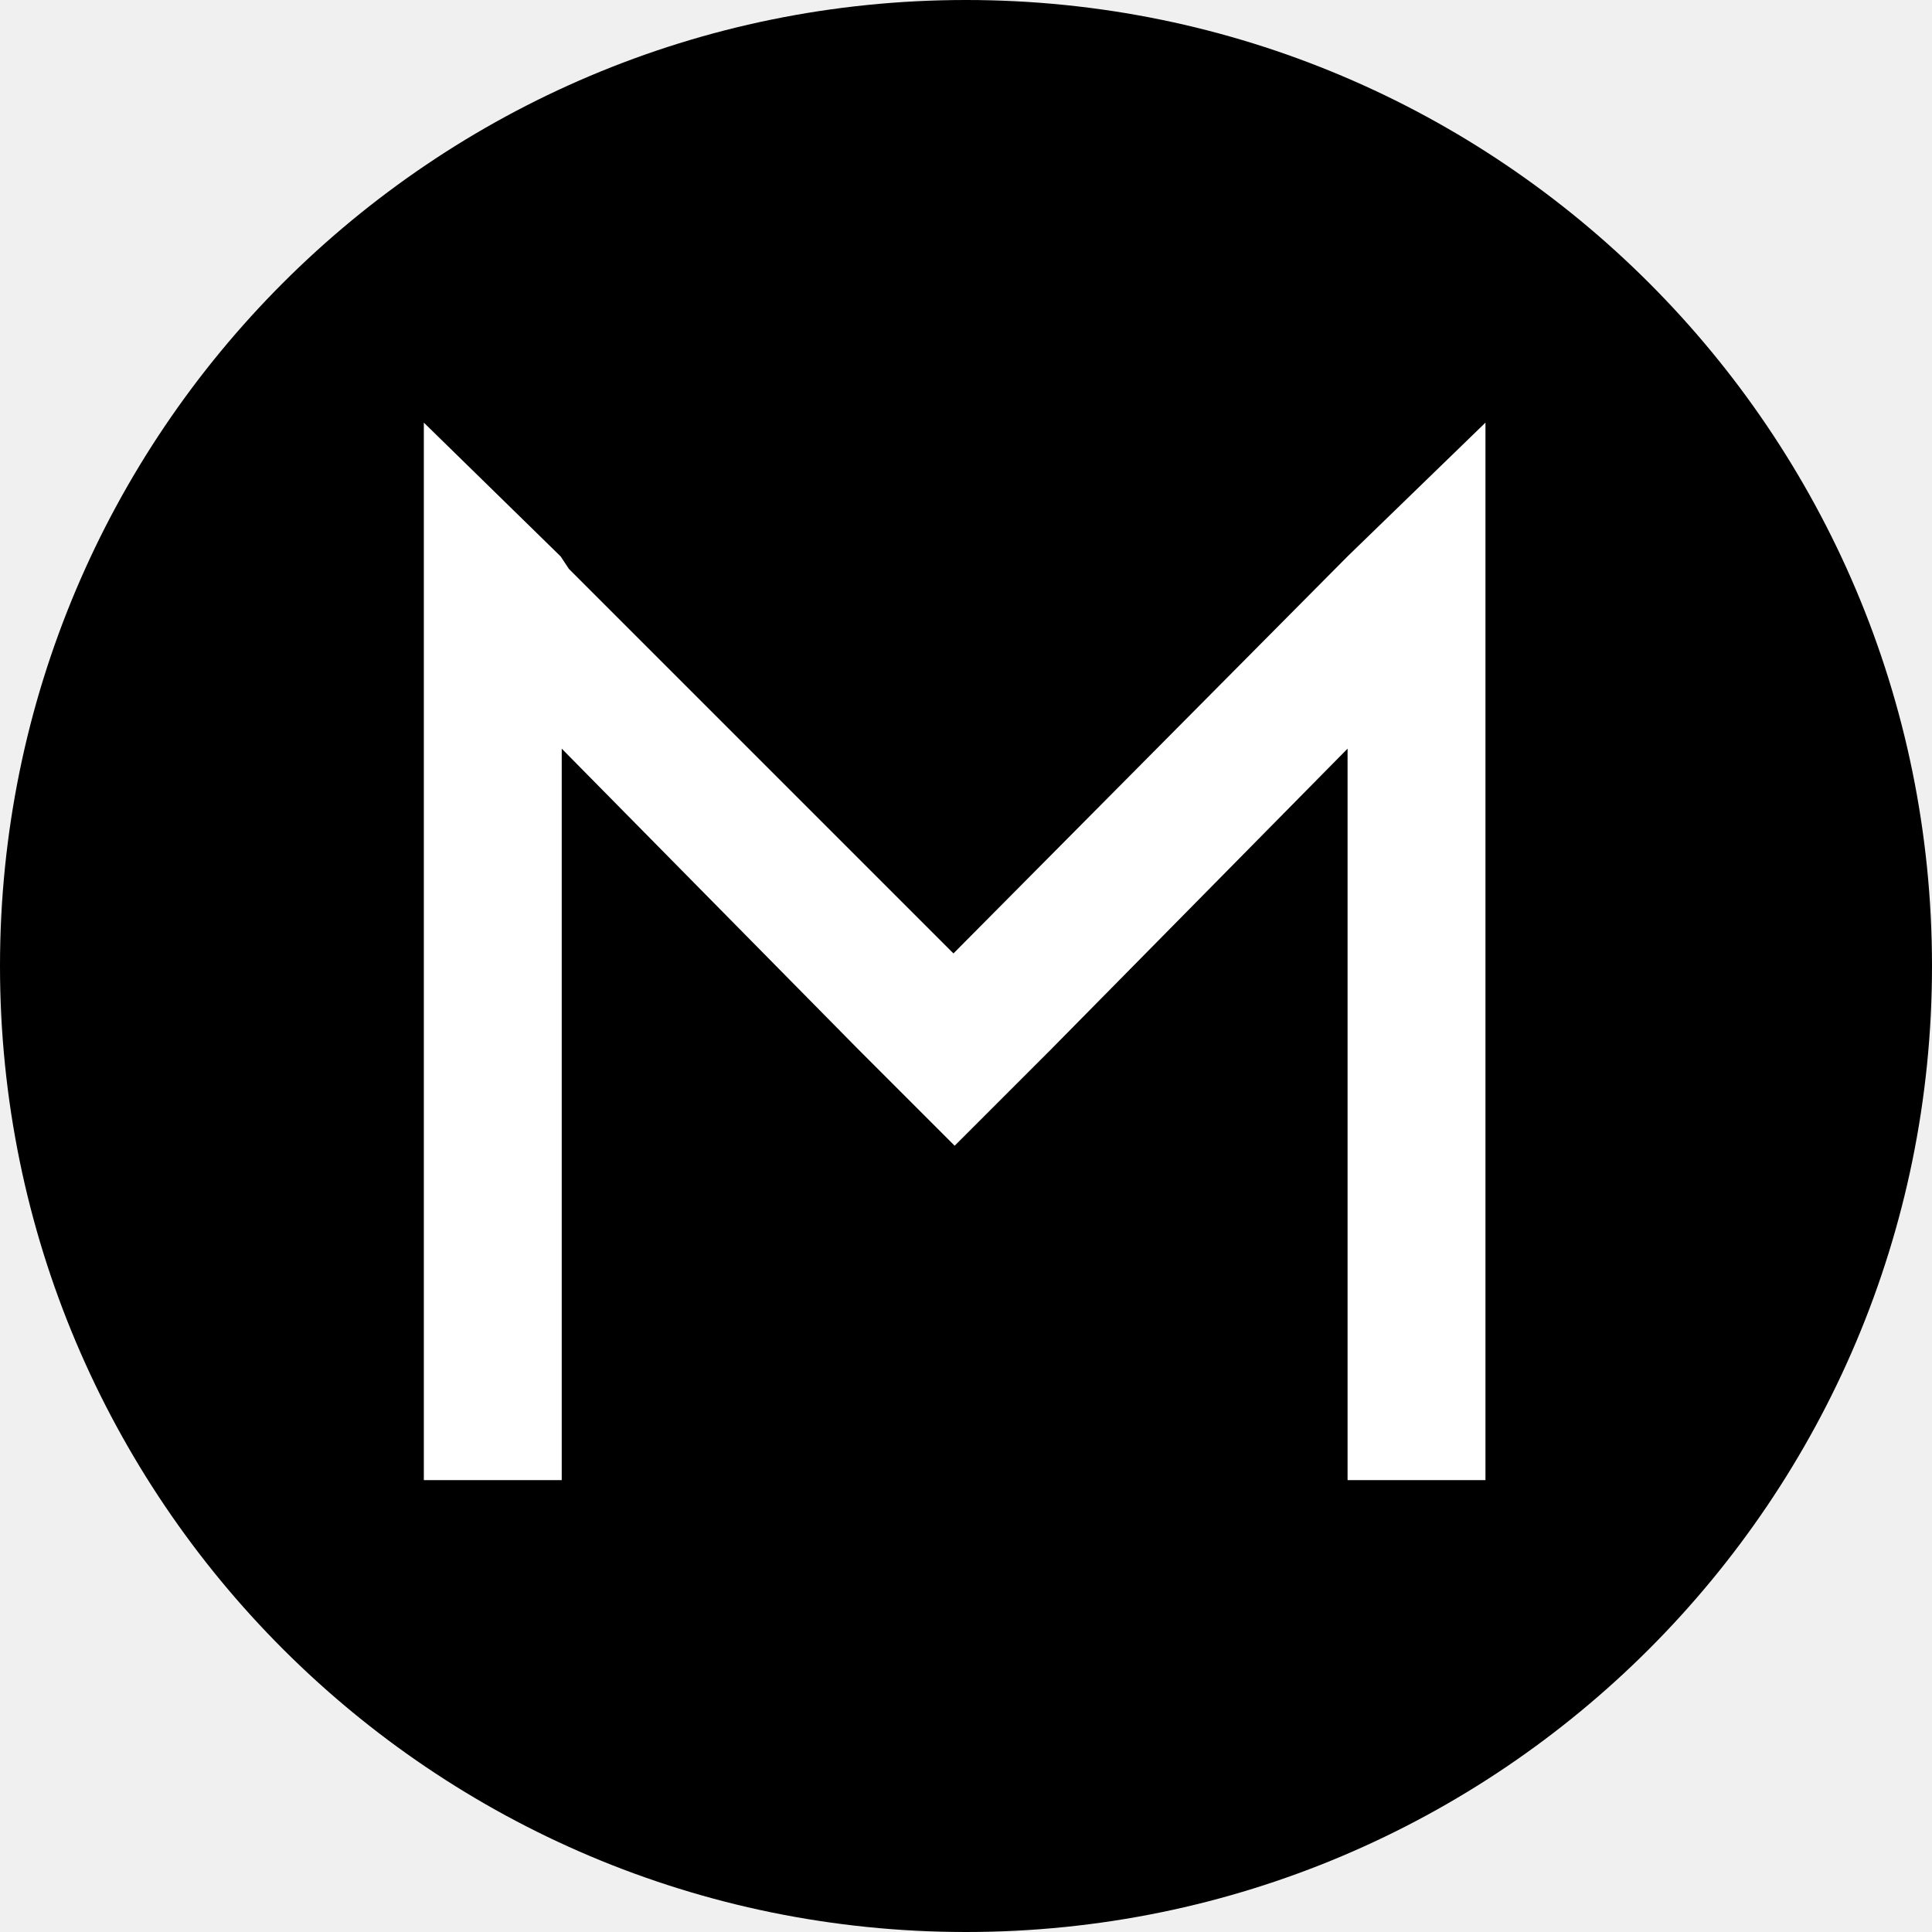
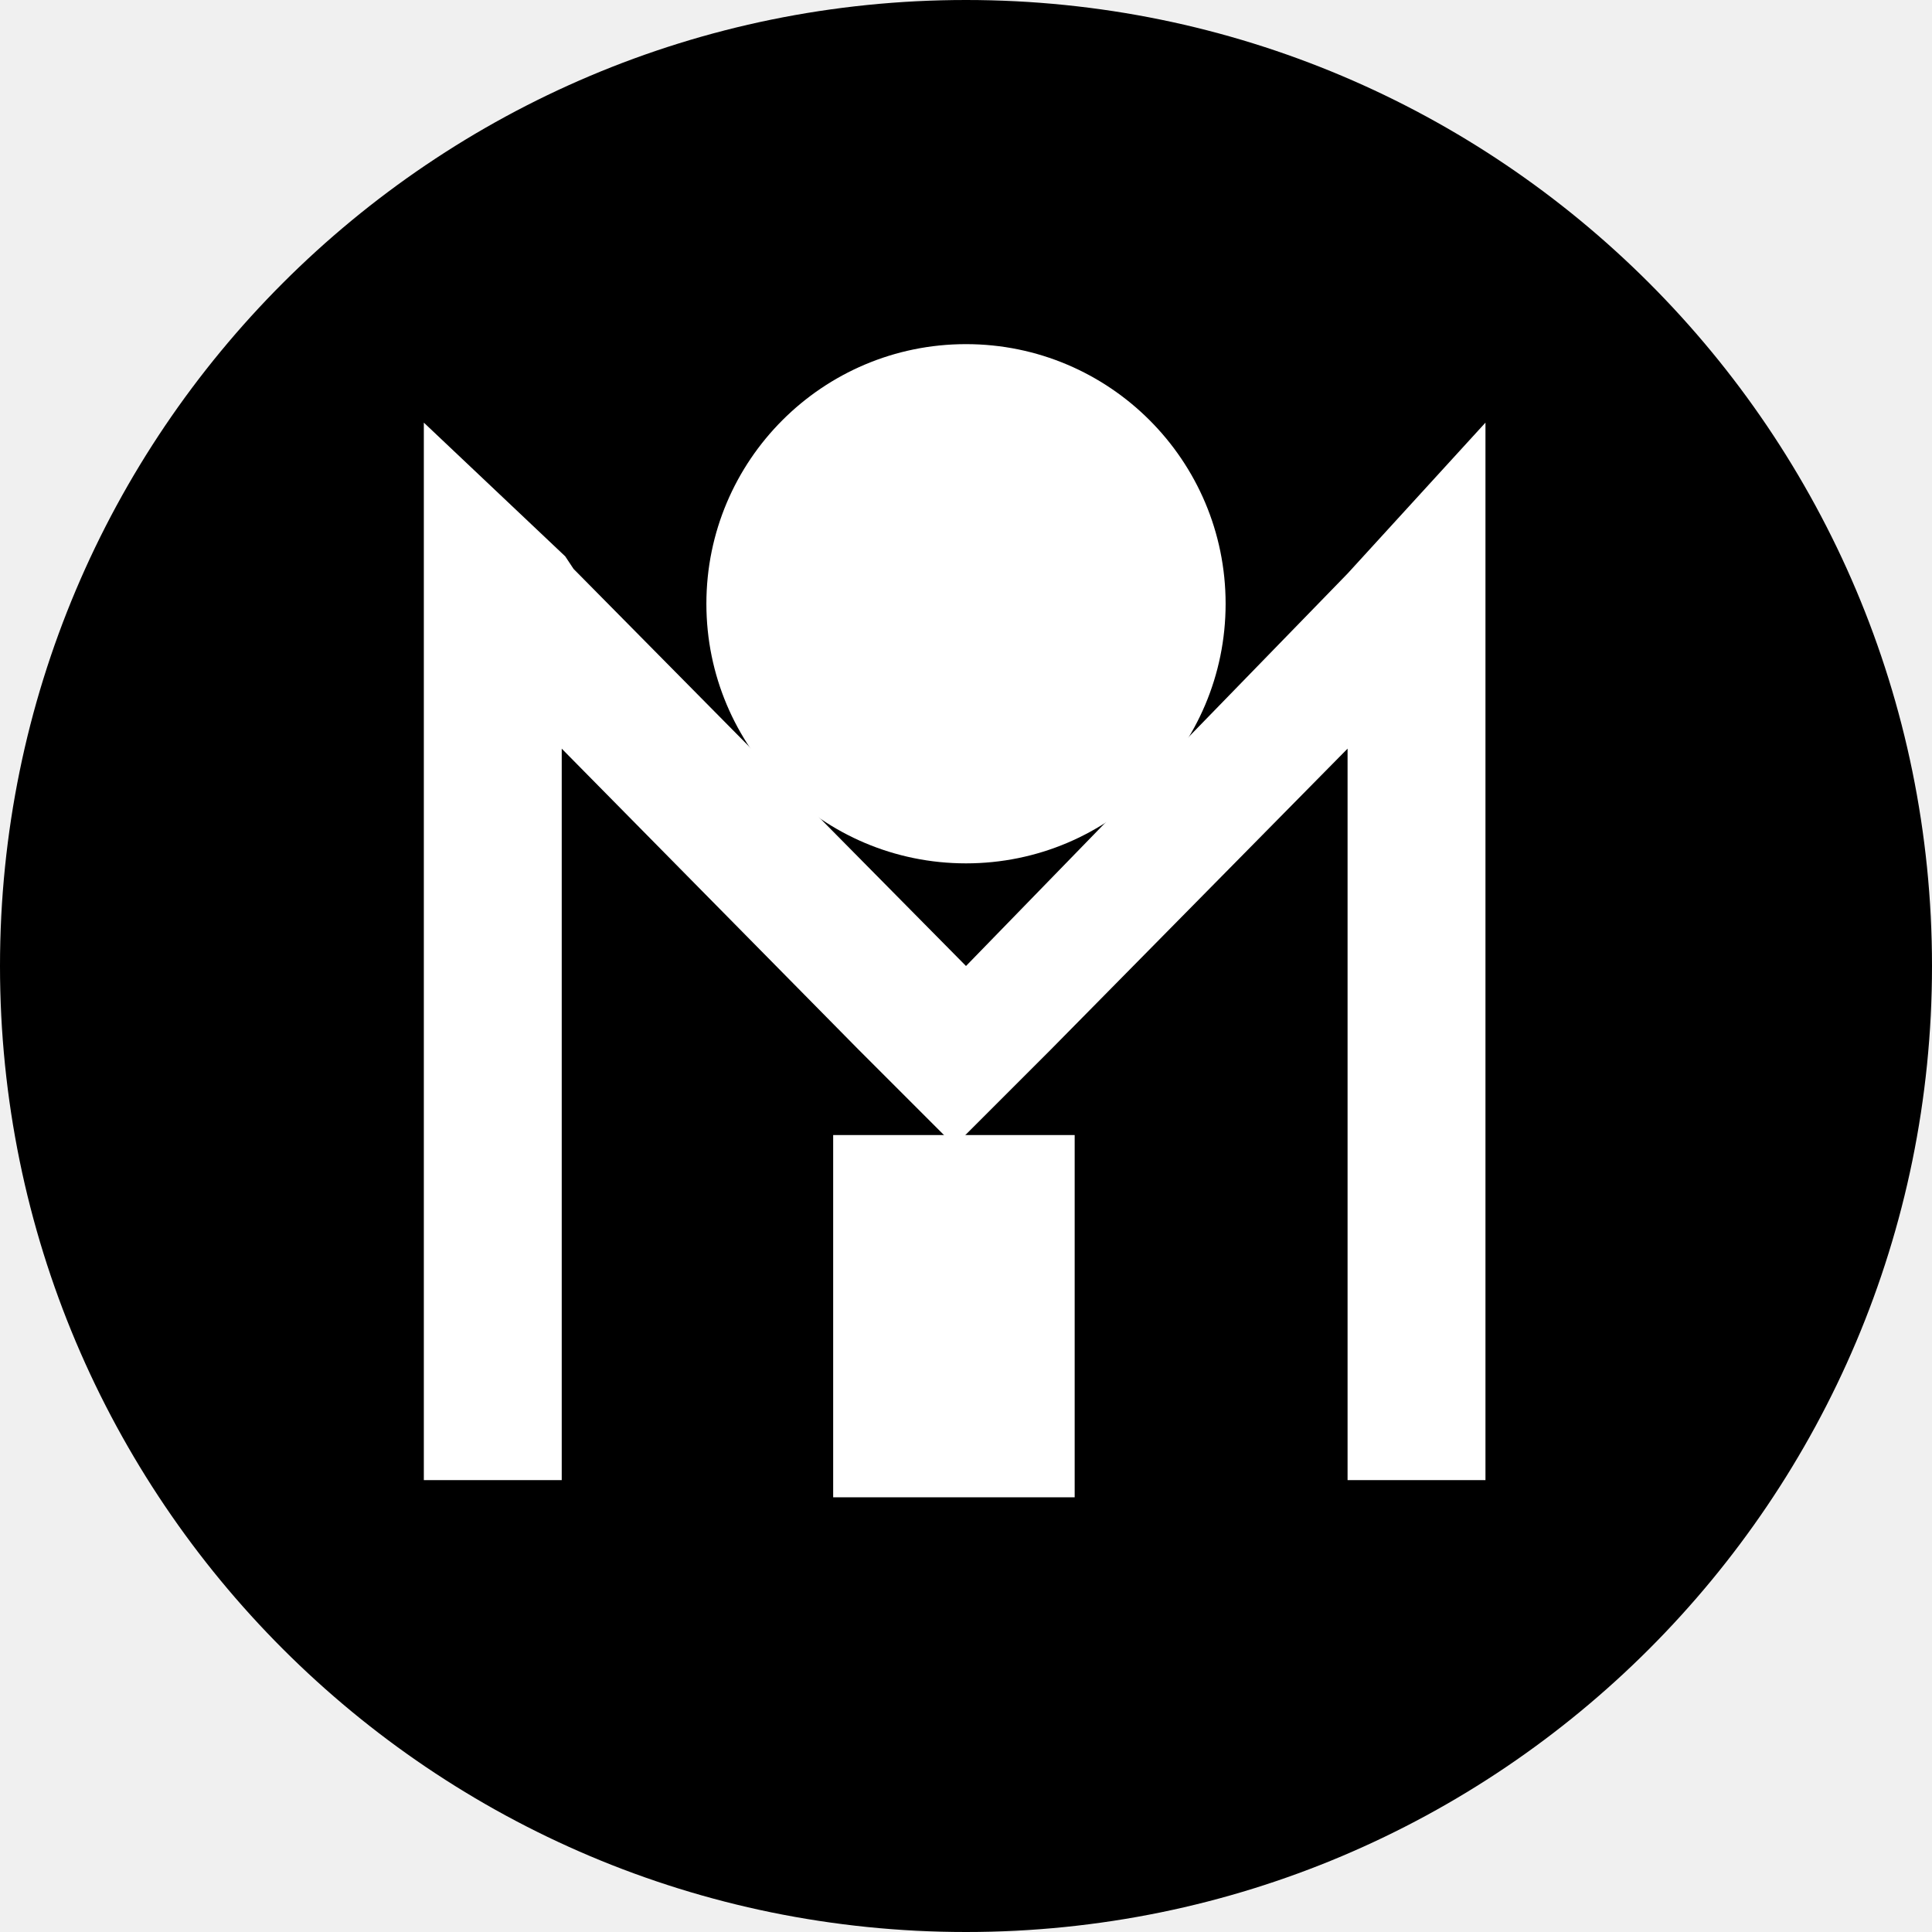
<svg xmlns="http://www.w3.org/2000/svg" width="32" height="32" viewBox="0 0 32 32">
  <g fill="none">
    <circle cx="16" cy="16" r="16" fill="#000" />
-     <path d="M15.792 15.792L9.423 9.423l-.138-.208L7.02 7v17.515h2.284V12.4l4.916 4.985 1.592 1.592 1.592-1.592L22.32 12.4v12.115h2.284V7L22.32 9.215z" fill="#FFF" />
+     <circle cx="16" cy="10" r="4.3" fill="#fff" />
+     <path d="M16 16L9.5 9.423l-.138-.208L7.02 7v17.515h2.284V12.4l4.916 4.985 1.592 1.592 1.592-1.592L22.32 12.4v12.115h2.284V7L22.32 9.5z" fill="#FFF" />
+     <rect x="13.8" y="18.8" width="4" height="6" fill="#fff" />
  </g>
</svg>
